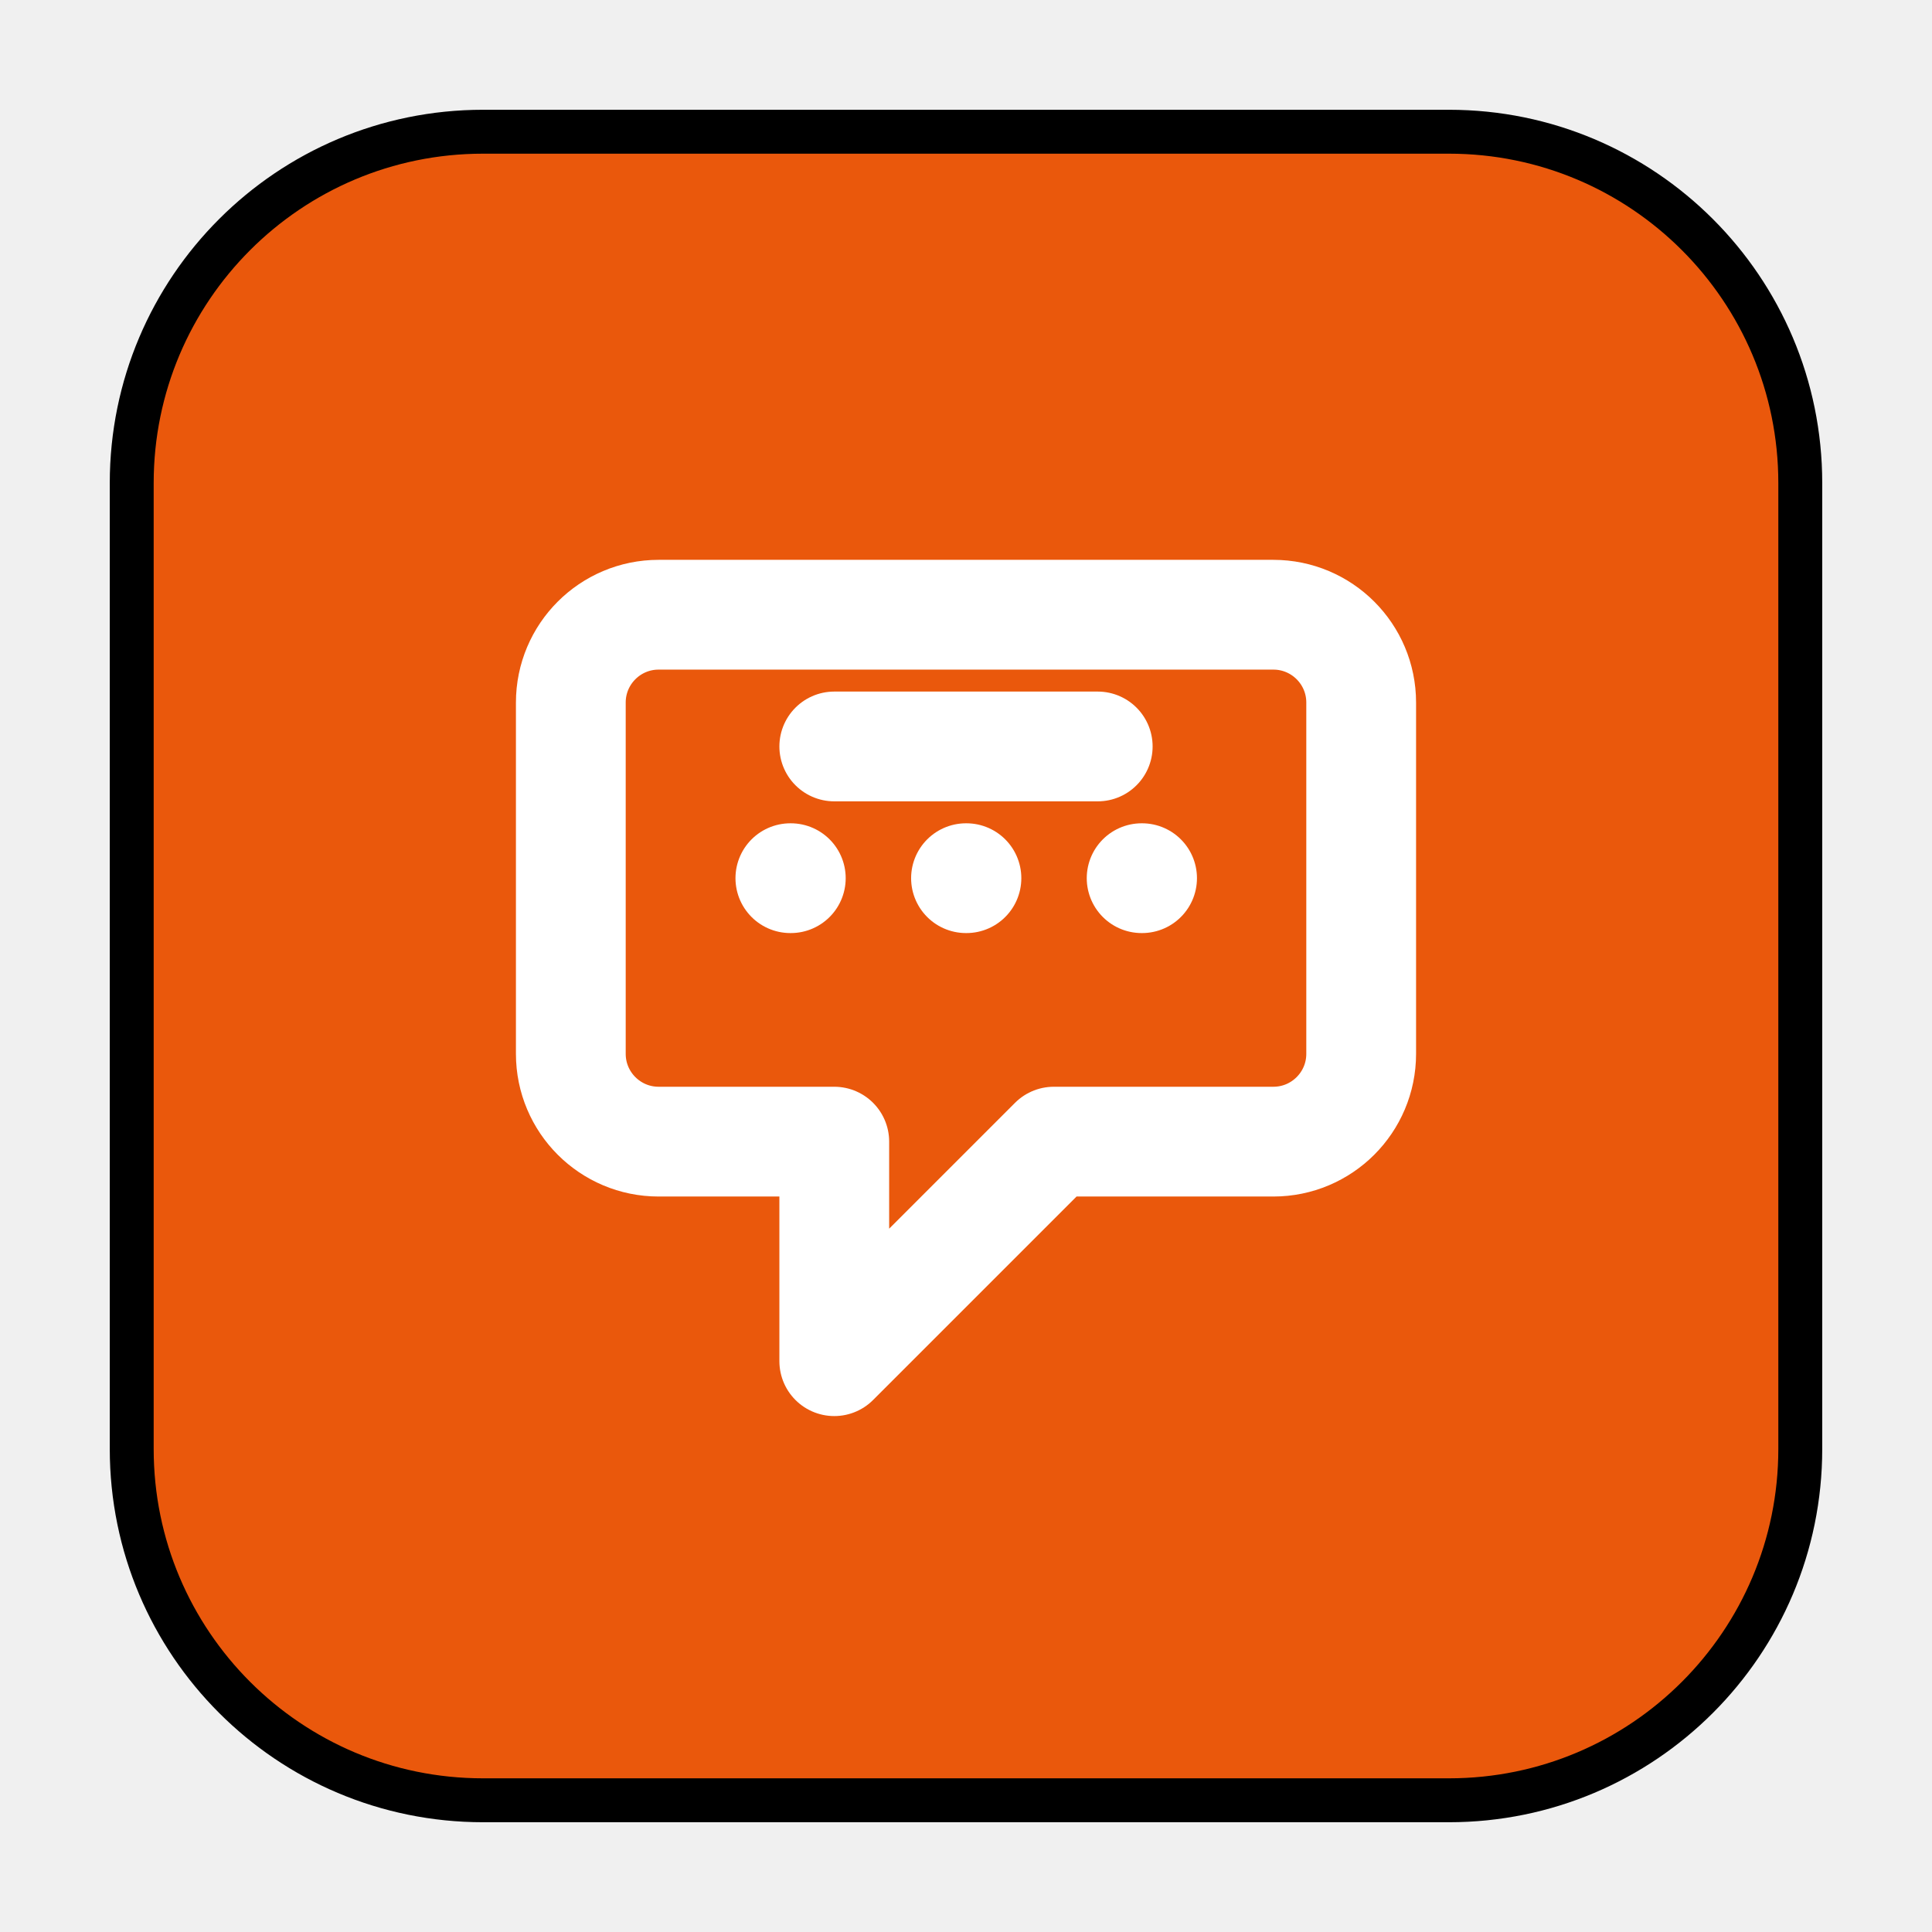
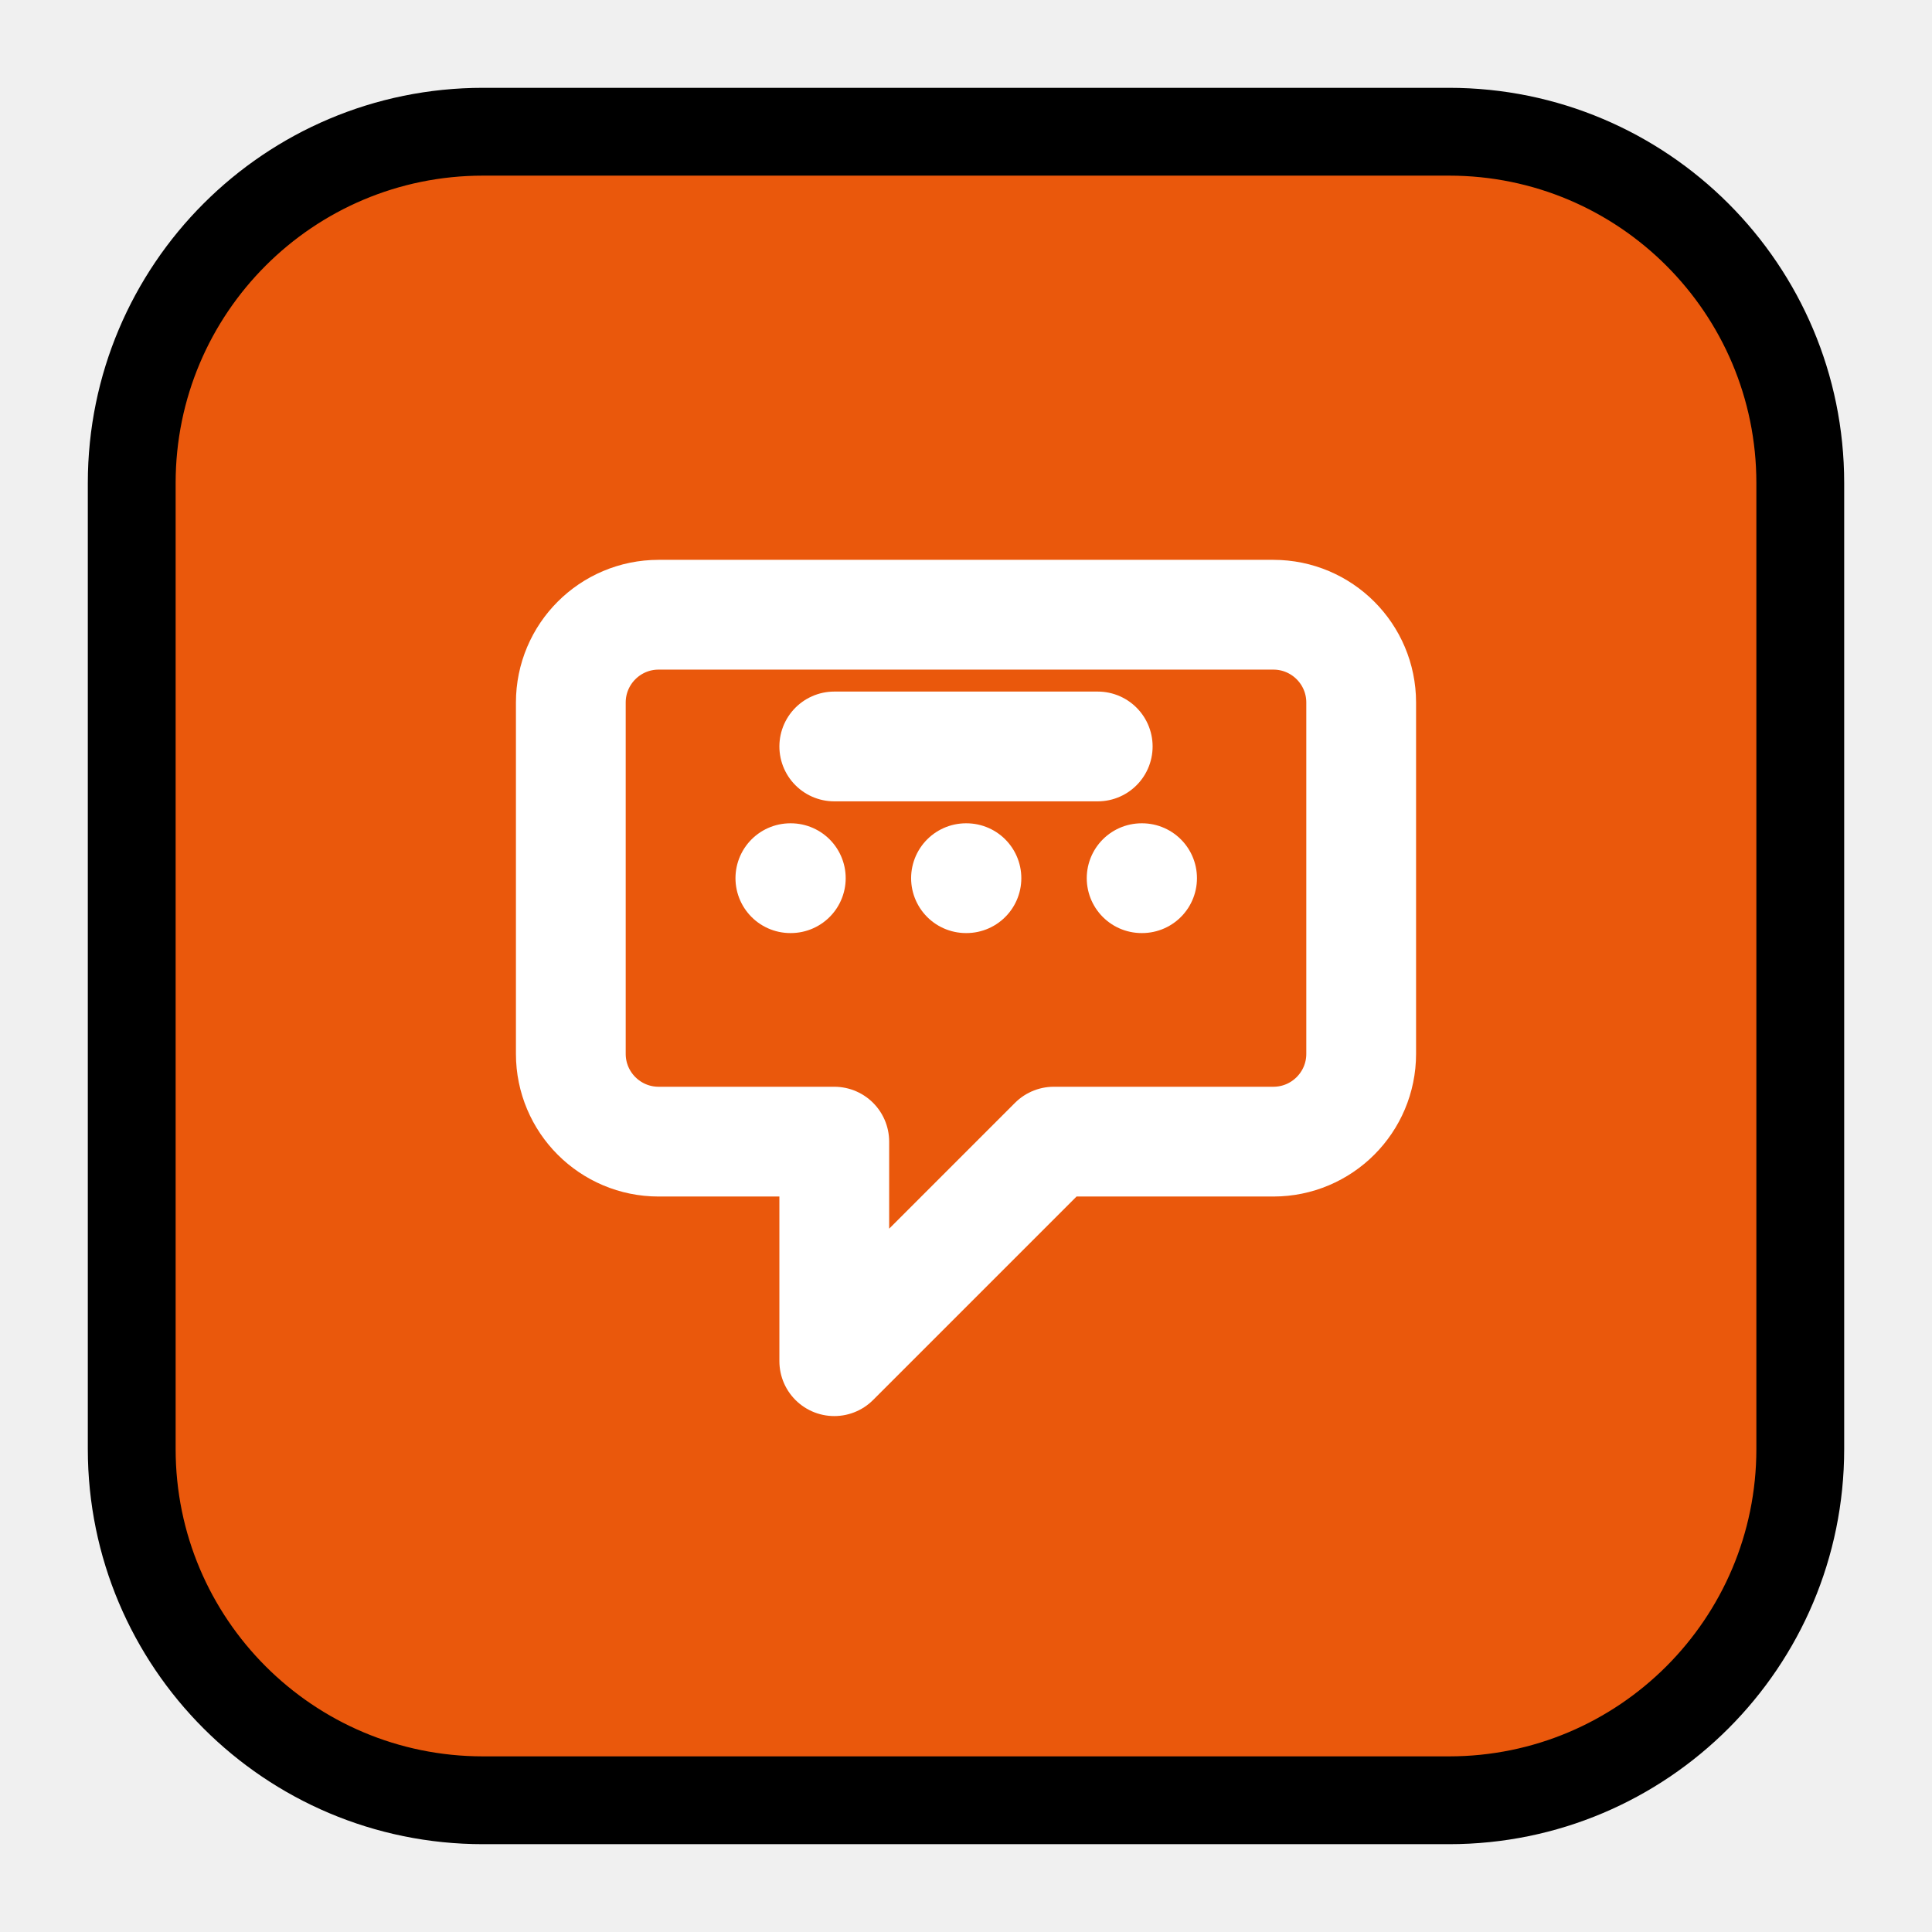
<svg xmlns="http://www.w3.org/2000/svg" viewBox="0 0 44 44">
-   <rect x="3" y="3" width="38" height="38" rx="8" fill="#EA580C" stroke="black" stroke-width="1" />
+   <rect x="3" y="3" width="38" height="38" rx="8" fill="#EA580C" stroke="black" stroke-width="2" />
  <g transform="translate(10, 10)">
    <path stroke="white" stroke-width="2.5" stroke-linecap="round" stroke-linejoin="round" d="M8 10h.01M12 10h.01M16 10h.01M9 16H5a2 2 0 01-2-2V6a2 2 0 012-2h14a2 2 0 012 2v8a2 2 0 01-2 2h-5l-5 5v-5z" fill="none" />
    <path stroke="white" stroke-width="2.5" stroke-linecap="round" stroke-linejoin="round" d="M9 7h6" fill="none" />
  </g>
</svg>
